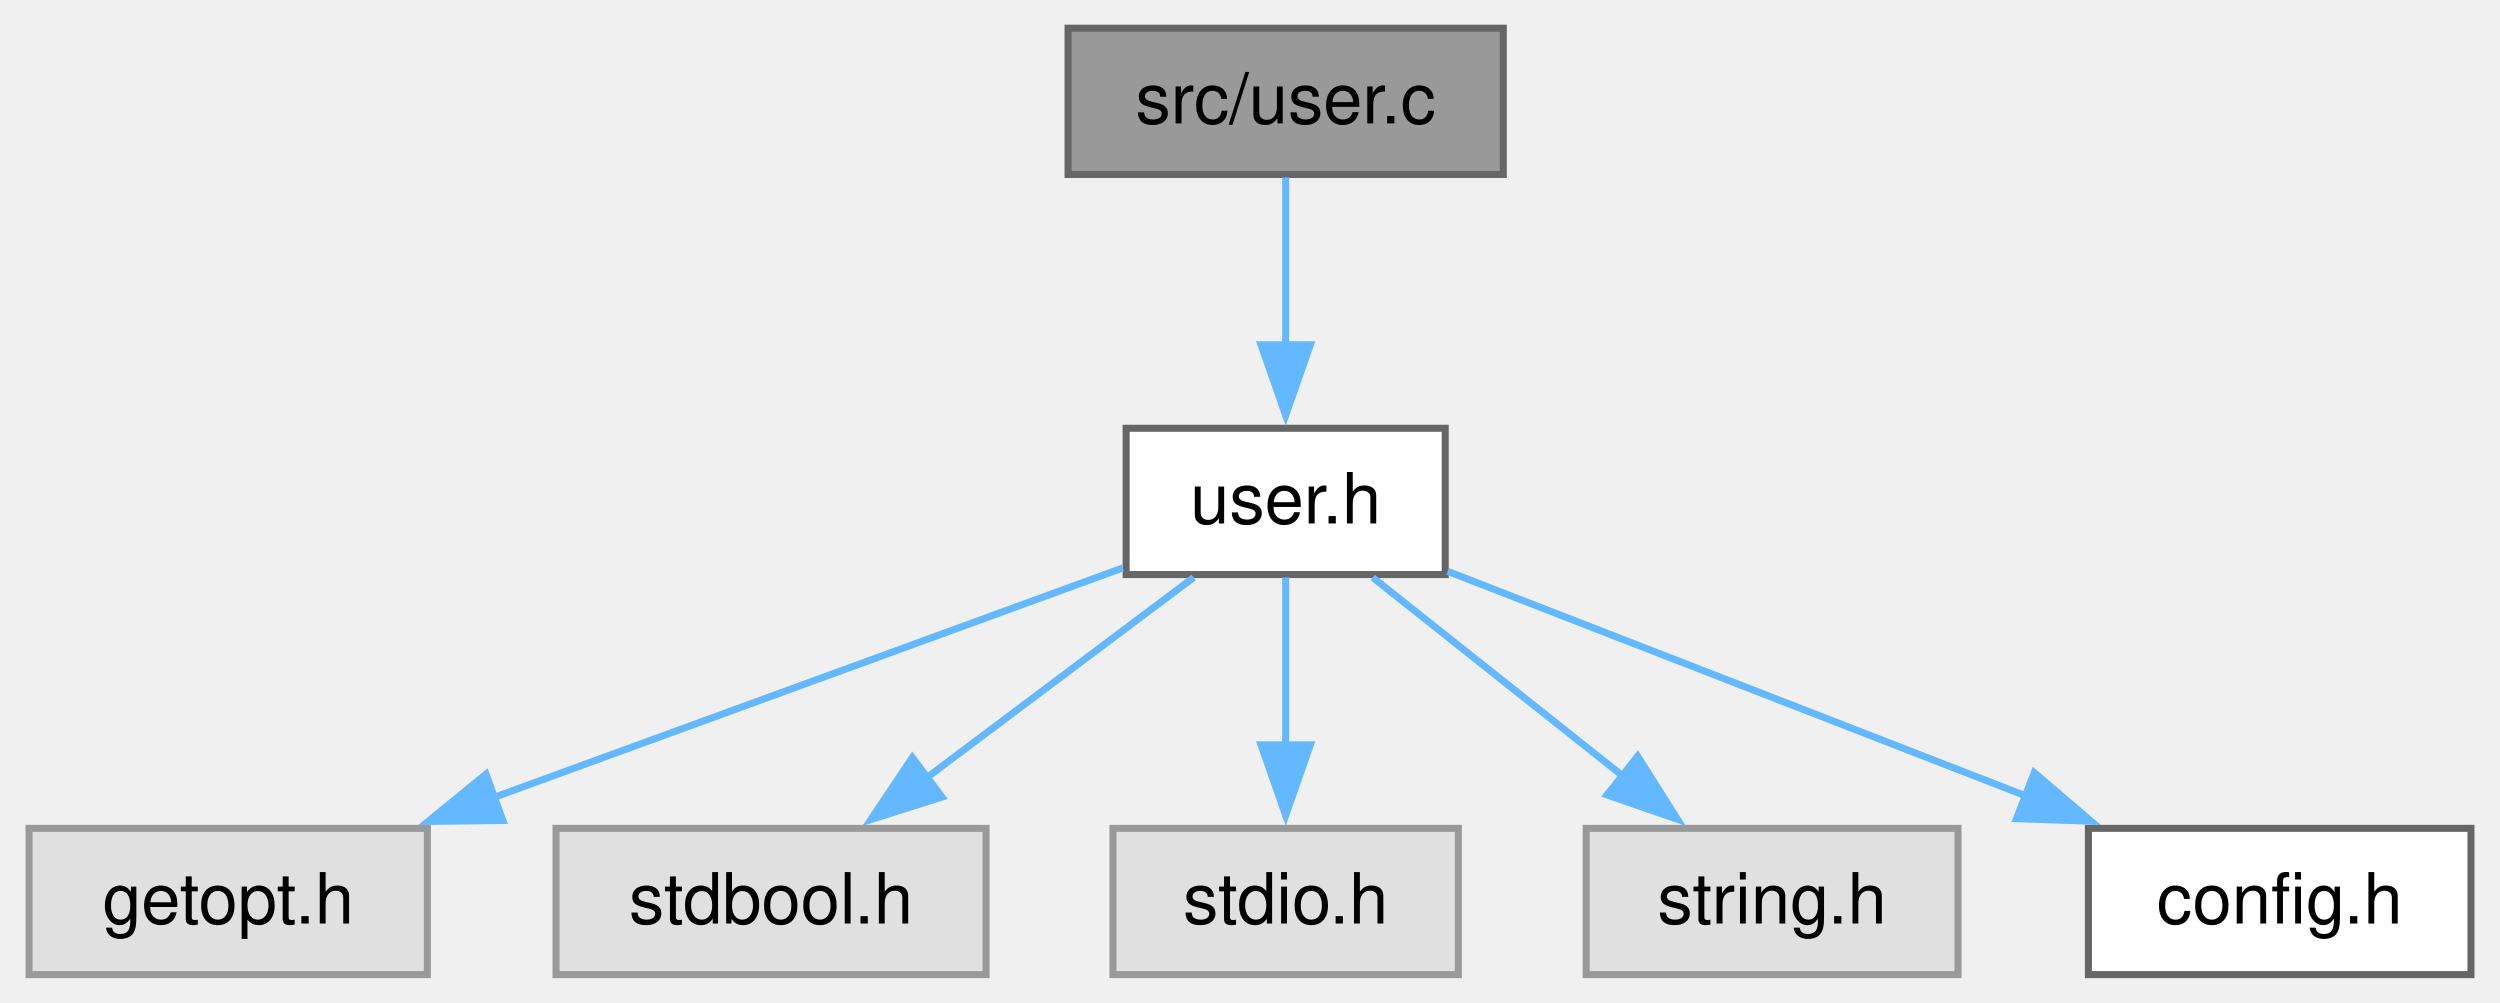
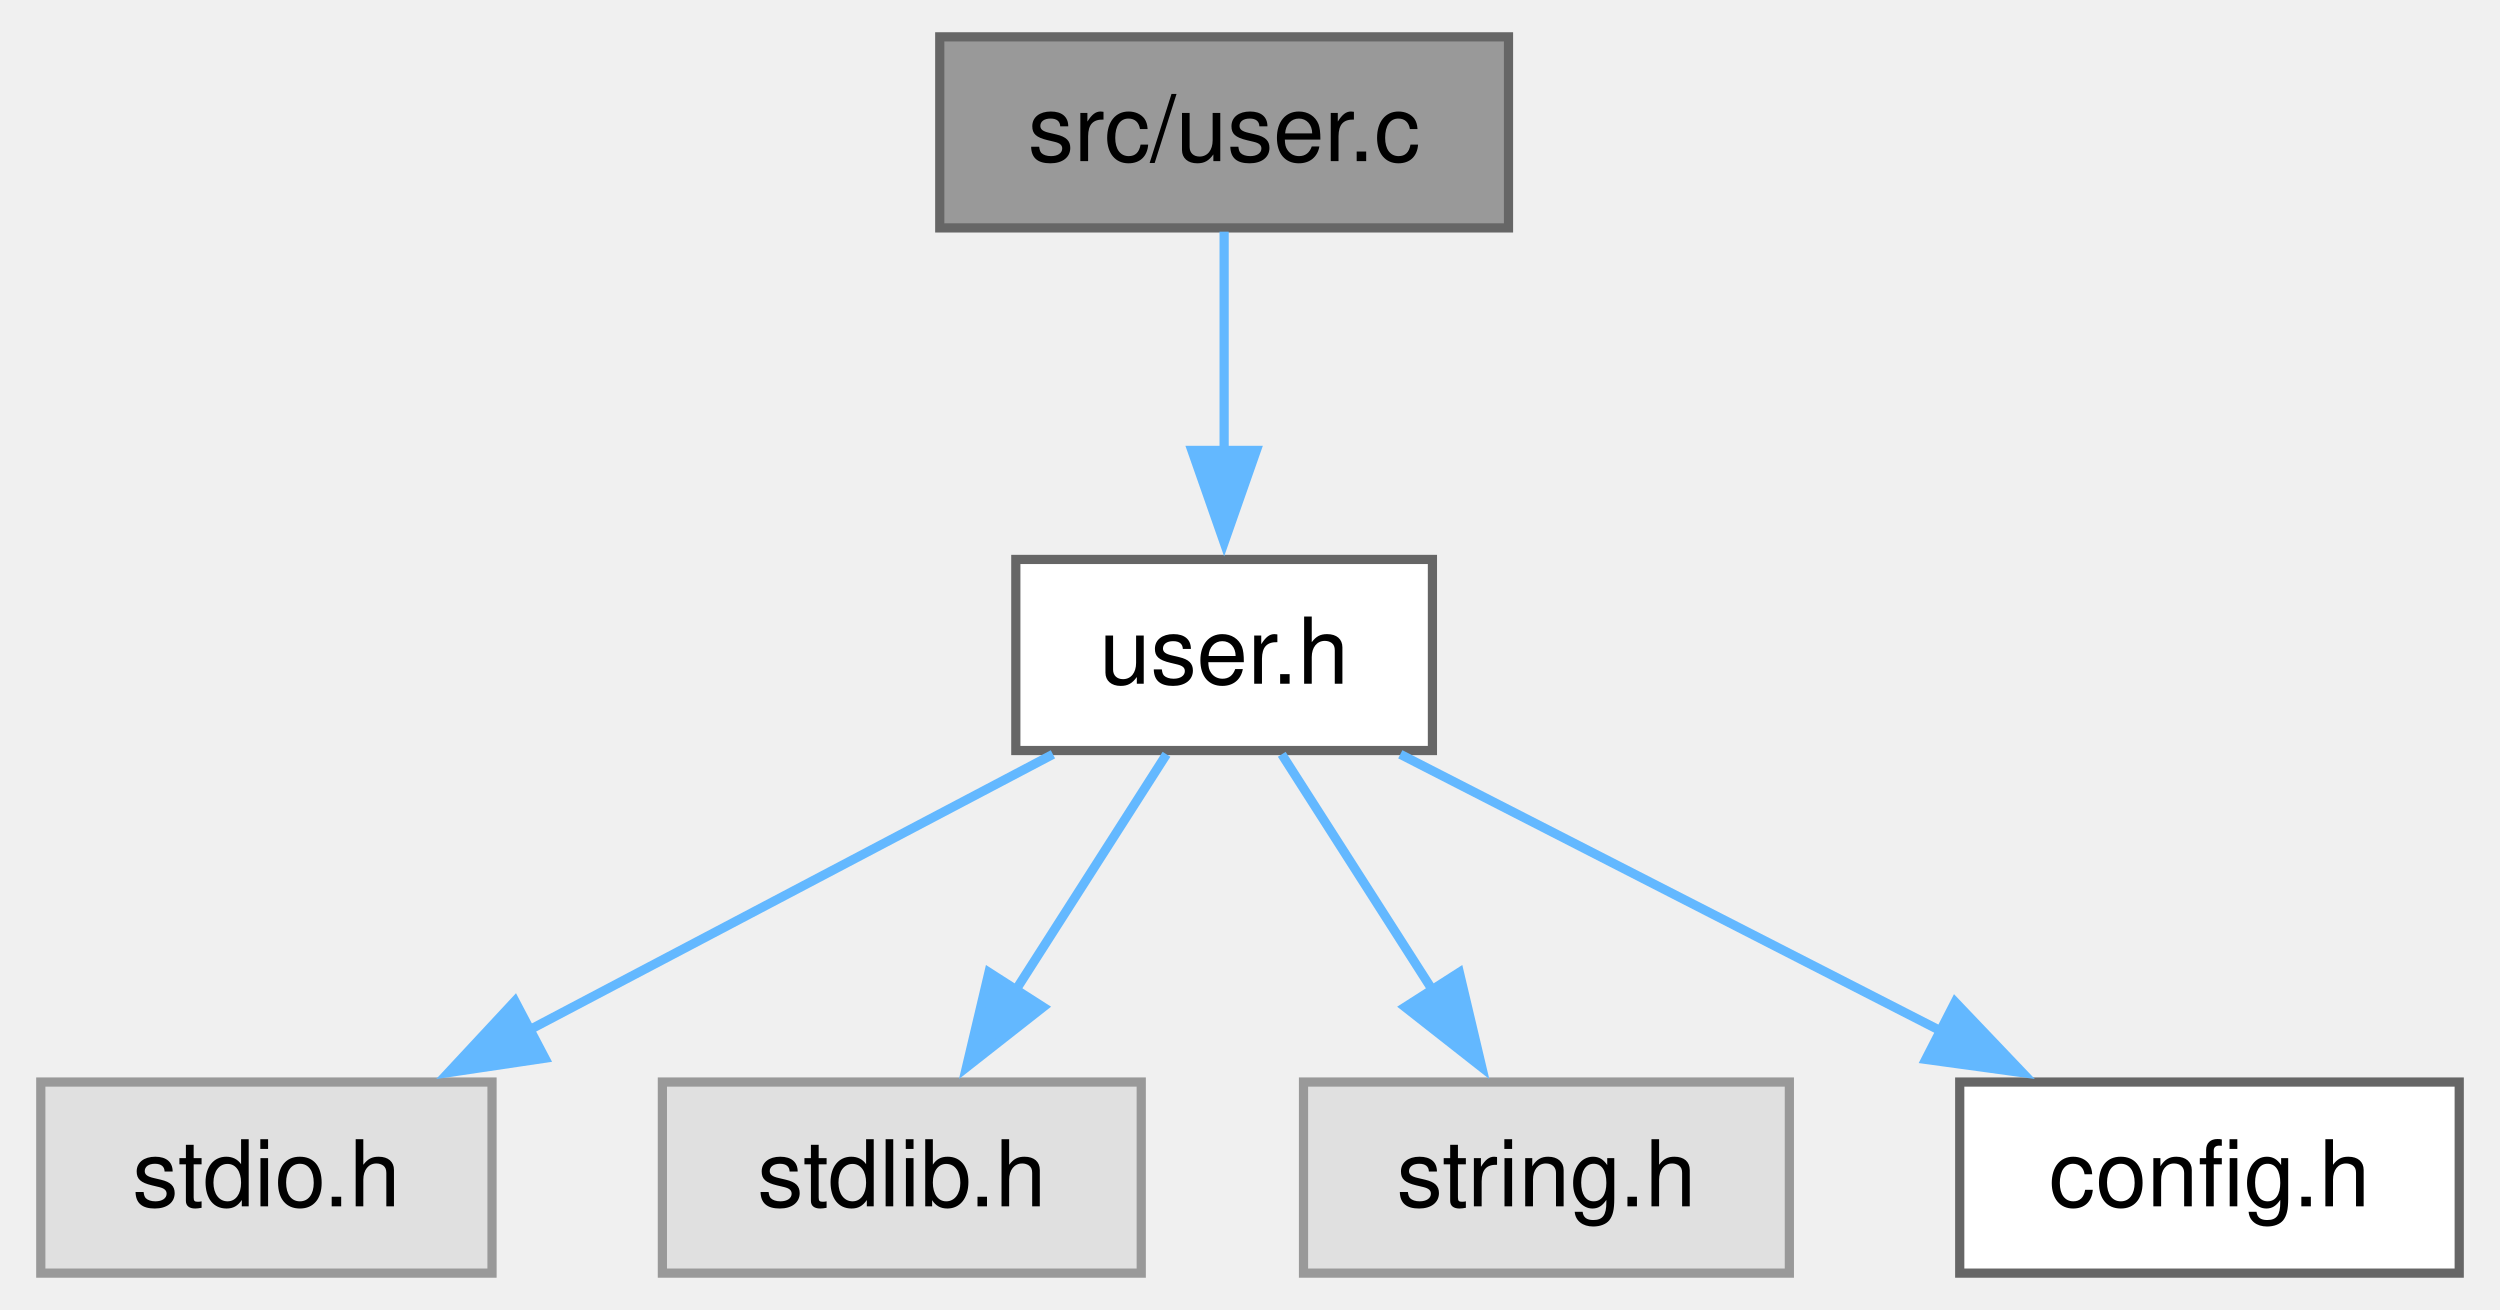
- <svg xmlns="http://www.w3.org/2000/svg" xmlns:xlink="http://www.w3.org/1999/xlink" width="354pt" height="142pt" viewBox="0.00 0.00 354.38 142.25">
+ <svg xmlns="http://www.w3.org/2000/svg" xmlns:xlink="http://www.w3.org/1999/xlink" width="271pt" height="142pt" viewBox="0.00 0.00 270.62 142.25">
  <g id="graph0" class="graph" transform="scale(1 1) rotate(0) translate(4 138.25)">
    <g id="Node000001" class="node">
      <g id="a_Node000001">
        <a xlink:title=" ">
-           <polygon fill="#999999" stroke="#666666" points="209.12,-134.25 147.38,-134.25 147.38,-113.5 209.12,-113.5 209.12,-134.25" />
-           <text text-anchor="middle" x="178.25" y="-120.75" font-family="Helvetica,sans-Serif" font-size="10.00">src/user.c</text>
+           <polygon fill="#999999" stroke="#666666" points="159.38,-134.25 97.62,-134.25 97.62,-113.5 159.38,-113.5 159.38,-134.25" />
+           <text text-anchor="middle" x="128.5" y="-120.75" font-family="Helvetica,sans-Serif" font-size="10.00">src/user.c</text>
        </a>
      </g>
    </g>
    <g id="Node000002" class="node">
      <g id="a_Node000002">
        <a xlink:href="user_8h.html" target="_top" xlink:title="Модуль для работы с юзером">
-           <polygon fill="white" stroke="#666666" points="200.88,-77.5 155.62,-77.5 155.62,-56.75 200.88,-56.75 200.88,-77.5" />
-           <text text-anchor="middle" x="178.25" y="-64" font-family="Helvetica,sans-Serif" font-size="10.00">user.h</text>
+           <polygon fill="white" stroke="#666666" points="151.12,-77.5 105.88,-77.5 105.88,-56.75 151.12,-56.75 151.12,-77.5" />
+           <text text-anchor="middle" x="128.5" y="-64" font-family="Helvetica,sans-Serif" font-size="10.00">user.h</text>
        </a>
      </g>
    </g>
    <g id="edge1_Node000001_Node000002" class="edge">
      <g id="a_edge1_Node000001_Node000002">
        <a xlink:title=" ">
-           <path fill="none" stroke="#63b8ff" d="M178.25,-113.09C178.25,-106.47 178.25,-97.47 178.25,-89.27" />
-           <polygon fill="#63b8ff" stroke="#63b8ff" points="181.75,-89.34 178.25,-79.34 174.75,-89.34 181.75,-89.34" />
+           <path fill="none" stroke="#63b8ff" d="M128.5,-113.09C128.5,-106.47 128.5,-97.47 128.5,-89.27" />
+           <polygon fill="#63b8ff" stroke="#63b8ff" points="132,-89.34 128.5,-79.34 125,-89.34 132,-89.34" />
        </a>
      </g>
    </g>
    <g id="Node000003" class="node">
      <g id="a_Node000003">
        <a xlink:title=" ">
-           <polygon fill="#e0e0e0" stroke="#999999" points="56.5,-20.75 0,-20.75 0,0 56.5,0 56.5,-20.75" />
-           <text text-anchor="middle" x="28.25" y="-7.25" font-family="Helvetica,sans-Serif" font-size="10.00">getopt.h</text>
+           <polygon fill="#e0e0e0" stroke="#999999" points="49,-20.75 0,-20.75 0,0 49,0 49,-20.75" />
+           <text text-anchor="middle" x="24.5" y="-7.25" font-family="Helvetica,sans-Serif" font-size="10.00">stdio.h</text>
        </a>
      </g>
    </g>
    <g id="edge2_Node000002_Node000003" class="edge">
      <g id="a_edge2_Node000002_Node000003">
        <a xlink:title=" ">
-           <path fill="none" stroke="#63b8ff" d="M155.14,-57.69C131.34,-49 93.88,-35.33 65.82,-25.09" />
-           <polygon fill="#63b8ff" stroke="#63b8ff" points="67.21,-21.87 56.61,-21.73 64.81,-28.44 67.21,-21.87" />
+           <path fill="none" stroke="#63b8ff" d="M109.91,-56.34C94.08,-48.01 71.1,-35.91 52.96,-26.36" />
+           <polygon fill="#63b8ff" stroke="#63b8ff" points="54.75,-23.34 44.27,-21.78 51.49,-29.54 54.75,-23.34" />
        </a>
      </g>
    </g>
    <g id="Node000004" class="node">
      <g id="a_Node000004">
        <a xlink:title=" ">
-           <polygon fill="#e0e0e0" stroke="#999999" points="135.75,-20.75 74.75,-20.75 74.75,0 135.75,0 135.75,-20.75" />
-           <text text-anchor="middle" x="105.25" y="-7.25" font-family="Helvetica,sans-Serif" font-size="10.00">stdbool.h</text>
+           <polygon fill="#e0e0e0" stroke="#999999" points="119.5,-20.75 67.5,-20.75 67.5,0 119.5,0 119.5,-20.75" />
+           <text text-anchor="middle" x="93.5" y="-7.25" font-family="Helvetica,sans-Serif" font-size="10.00">stdlib.h</text>
        </a>
      </g>
    </g>
    <g id="edge3_Node000002_Node000004" class="edge">
      <g id="a_edge3_Node000002_Node000004">
        <a xlink:title=" ">
-           <path fill="none" stroke="#63b8ff" d="M165.2,-56.34C154.61,-48.4 139.46,-37.03 127.03,-27.71" />
-           <polygon fill="#63b8ff" stroke="#63b8ff" points="129.5,-25.19 119.4,-21.99 125.3,-30.79 129.5,-25.19" />
+           <path fill="none" stroke="#63b8ff" d="M122.24,-56.34C117.66,-49.17 111.3,-39.23 105.73,-30.51" />
+           <polygon fill="#63b8ff" stroke="#63b8ff" points="108.85,-28.89 100.52,-22.35 102.96,-32.66 108.85,-28.89" />
        </a>
      </g>
    </g>
    <g id="Node000005" class="node">
      <g id="a_Node000005">
        <a xlink:title=" ">
-           <polygon fill="#e0e0e0" stroke="#999999" points="202.75,-20.75 153.75,-20.75 153.75,0 202.75,0 202.75,-20.75" />
-           <text text-anchor="middle" x="178.25" y="-7.25" font-family="Helvetica,sans-Serif" font-size="10.00">stdio.h</text>
+           <polygon fill="#e0e0e0" stroke="#999999" points="189.88,-20.75 137.12,-20.75 137.12,0 189.88,0 189.88,-20.75" />
+           <text text-anchor="middle" x="163.5" y="-7.25" font-family="Helvetica,sans-Serif" font-size="10.00">string.h</text>
        </a>
      </g>
    </g>
    <g id="edge4_Node000002_Node000005" class="edge">
      <g id="a_edge4_Node000002_Node000005">
        <a xlink:title=" ">
-           <path fill="none" stroke="#63b8ff" d="M178.25,-56.34C178.25,-49.72 178.25,-40.72 178.25,-32.52" />
-           <polygon fill="#63b8ff" stroke="#63b8ff" points="181.75,-32.59 178.25,-22.59 174.75,-32.59 181.75,-32.59" />
+           <path fill="none" stroke="#63b8ff" d="M134.76,-56.34C139.34,-49.17 145.7,-39.23 151.27,-30.51" />
+           <polygon fill="#63b8ff" stroke="#63b8ff" points="154.04,-32.66 156.48,-22.35 148.15,-28.89 154.04,-32.66" />
        </a>
      </g>
    </g>
    <g id="Node000006" class="node">
      <g id="a_Node000006">
-         <a xlink:title=" ">
-           <polygon fill="#e0e0e0" stroke="#999999" points="273.62,-20.75 220.88,-20.75 220.88,0 273.62,0 273.62,-20.75" />
-           <text text-anchor="middle" x="247.25" y="-7.25" font-family="Helvetica,sans-Serif" font-size="10.00">string.h</text>
+         <a xlink:href="config_8h.html" target="_top" xlink:title="Константы">
+           <polygon fill="white" stroke="#666666" points="262.62,-20.75 208.38,-20.75 208.38,0 262.62,0 262.62,-20.75" />
+           <text text-anchor="middle" x="235.5" y="-7.25" font-family="Helvetica,sans-Serif" font-size="10.00">config.h</text>
        </a>
      </g>
    </g>
    <g id="edge5_Node000002_Node000006" class="edge">
      <g id="a_edge5_Node000002_Node000006">
        <a xlink:title=" ">
-           <path fill="none" stroke="#63b8ff" d="M190.59,-56.34C200.5,-48.47 214.64,-37.25 226.31,-27.99" />
-           <polygon fill="#63b8ff" stroke="#63b8ff" points="228.18,-30.98 233.84,-22.02 223.83,-25.49 228.18,-30.98" />
-         </a>
-       </g>
-     </g>
-     <g id="Node000007" class="node">
-       <g id="a_Node000007">
-         <a xlink:href="config_8h.html" target="_top" xlink:title="Конфигурация">
-           <polygon fill="white" stroke="#666666" points="346.38,-20.75 292.12,-20.75 292.12,0 346.38,0 346.38,-20.75" />
-           <text text-anchor="middle" x="319.25" y="-7.25" font-family="Helvetica,sans-Serif" font-size="10.00">config.h</text>
-         </a>
-       </g>
-     </g>
-     <g id="edge6_Node000002_Node000007" class="edge">
-       <g id="a_edge6_Node000002_Node000007">
-         <a xlink:title=" ">
-           <path fill="none" stroke="#63b8ff" d="M201.22,-57.21C223.48,-48.56 257.57,-35.33 283.4,-25.29" />
-           <polygon fill="#63b8ff" stroke="#63b8ff" points="284.44,-28.65 292.5,-21.76 281.91,-22.12 284.44,-28.65" />
+           <path fill="none" stroke="#63b8ff" d="M147.63,-56.34C163.99,-47.97 187.78,-35.79 206.48,-26.22" />
+           <polygon fill="#63b8ff" stroke="#63b8ff" points="207.88,-29.44 215.19,-21.77 204.69,-23.21 207.88,-29.44" />
        </a>
      </g>
    </g>
  </g>
</svg>
